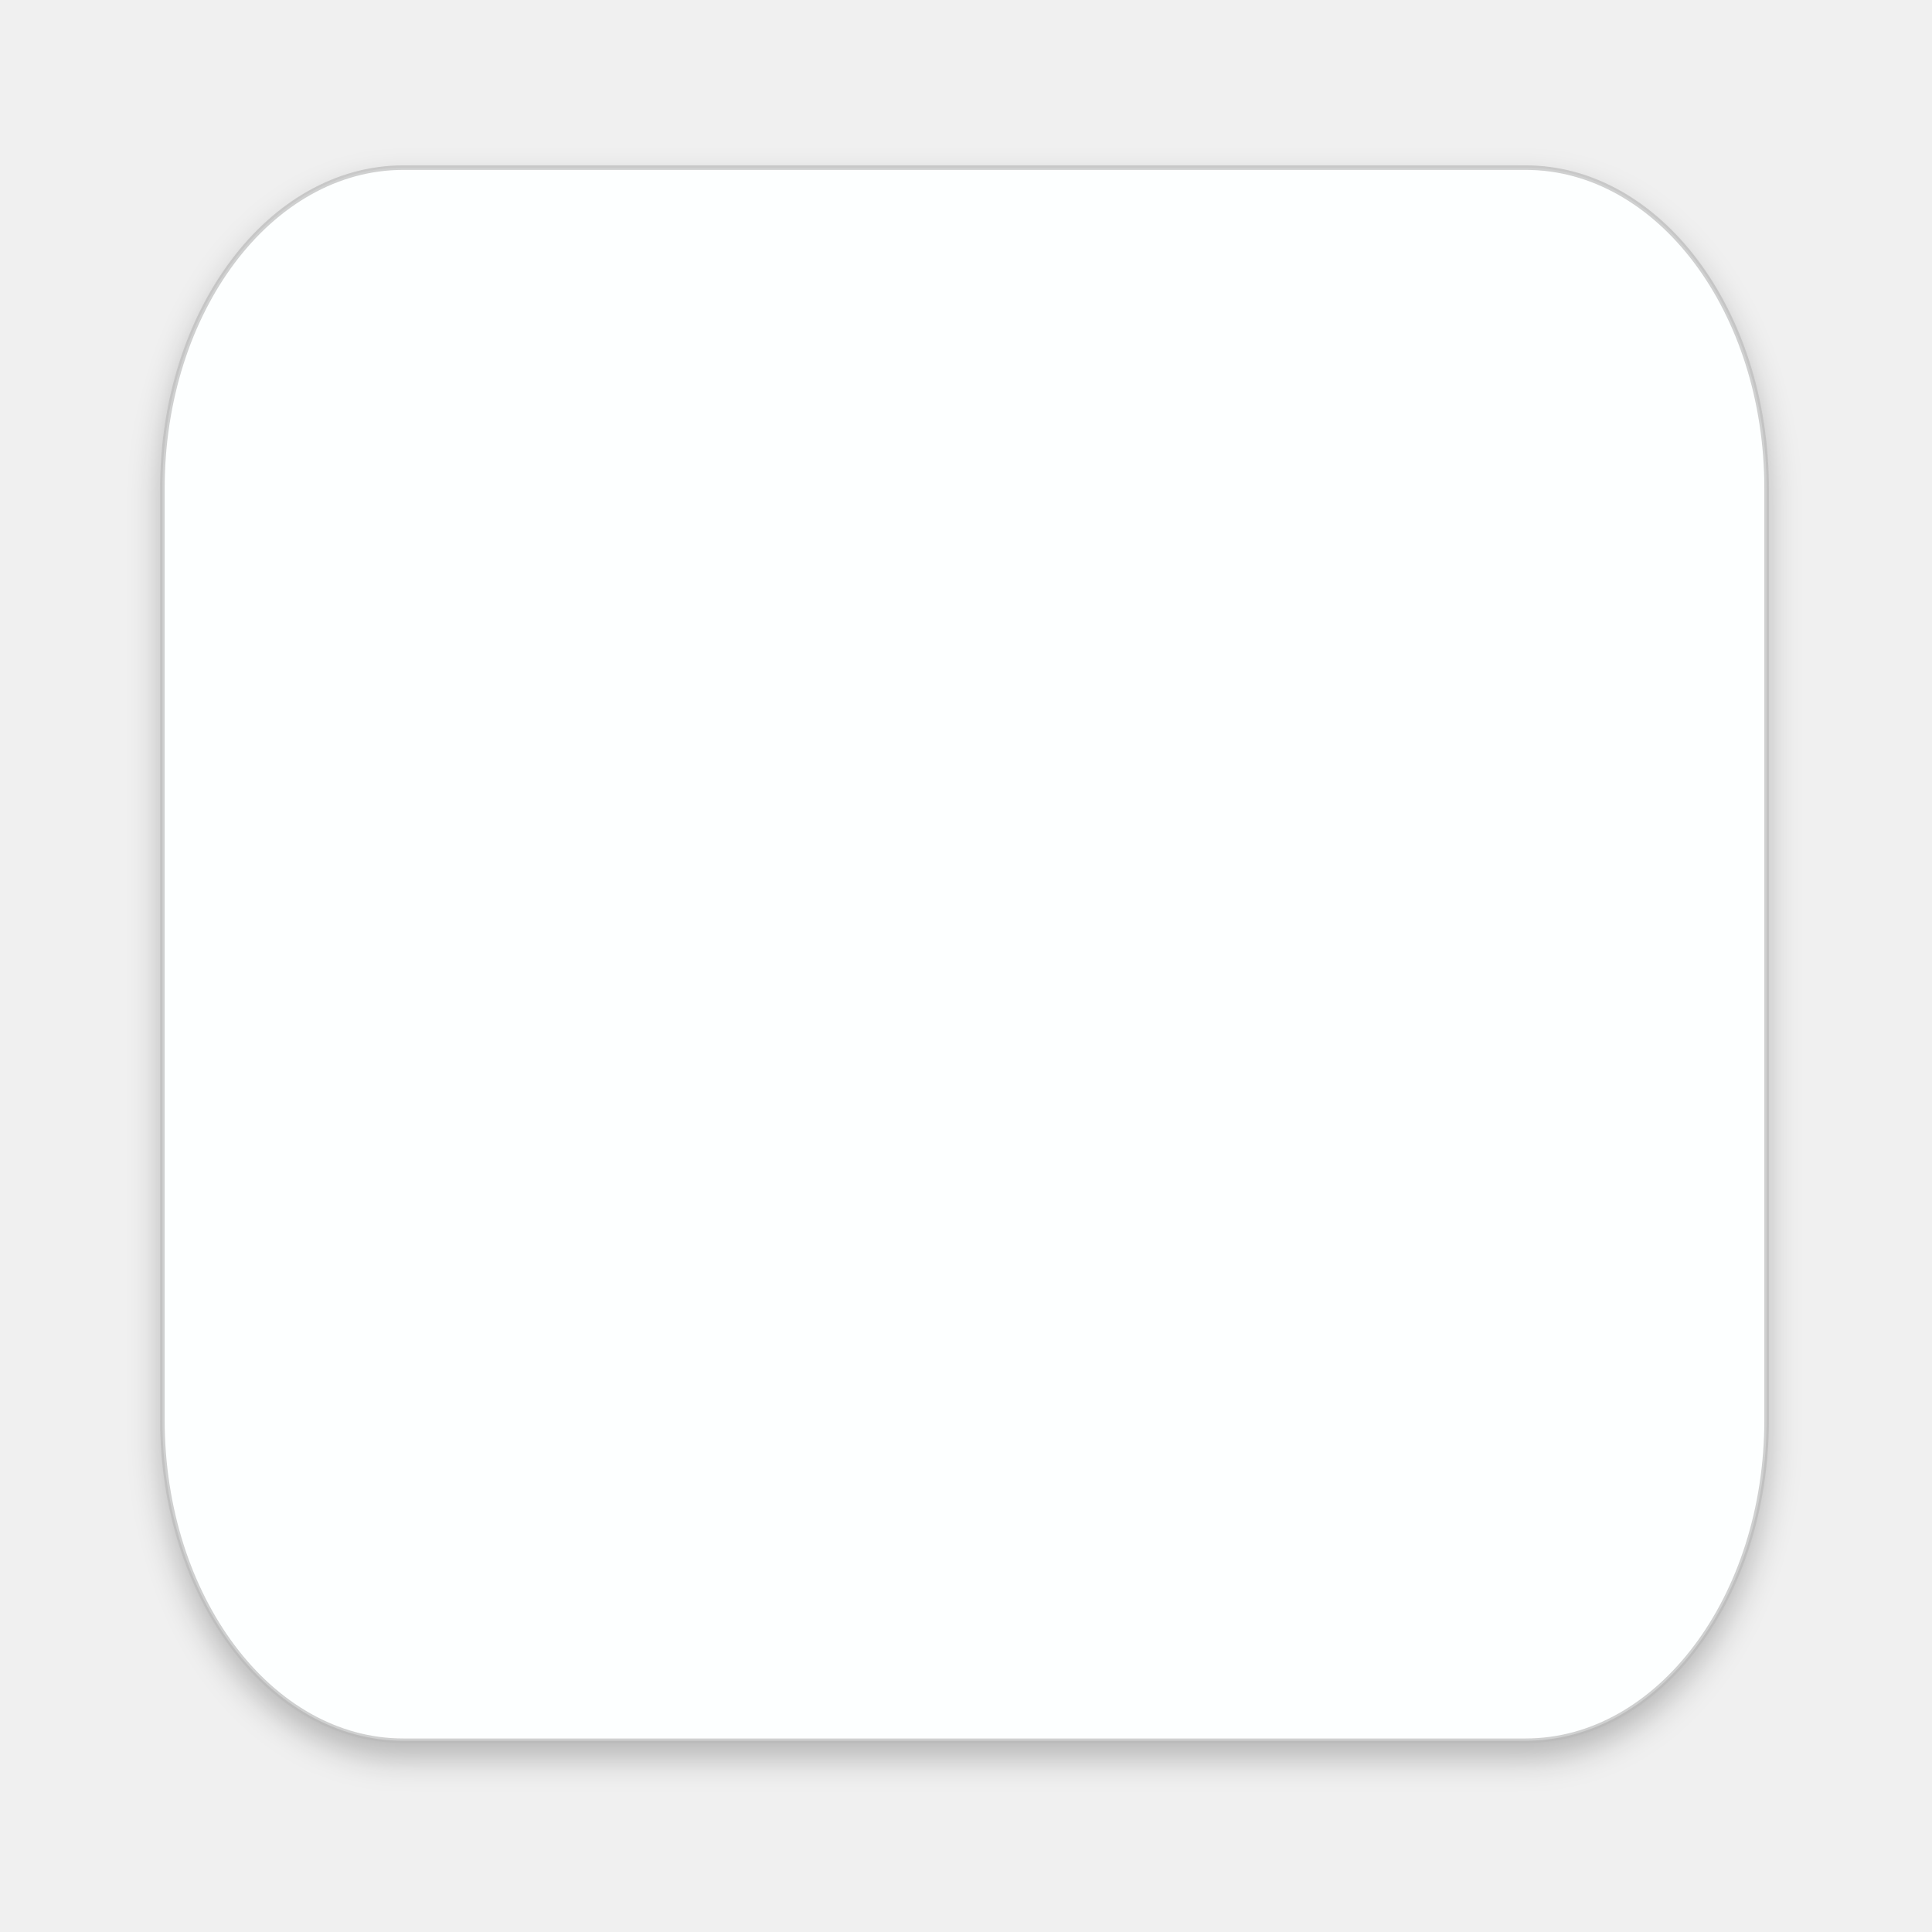
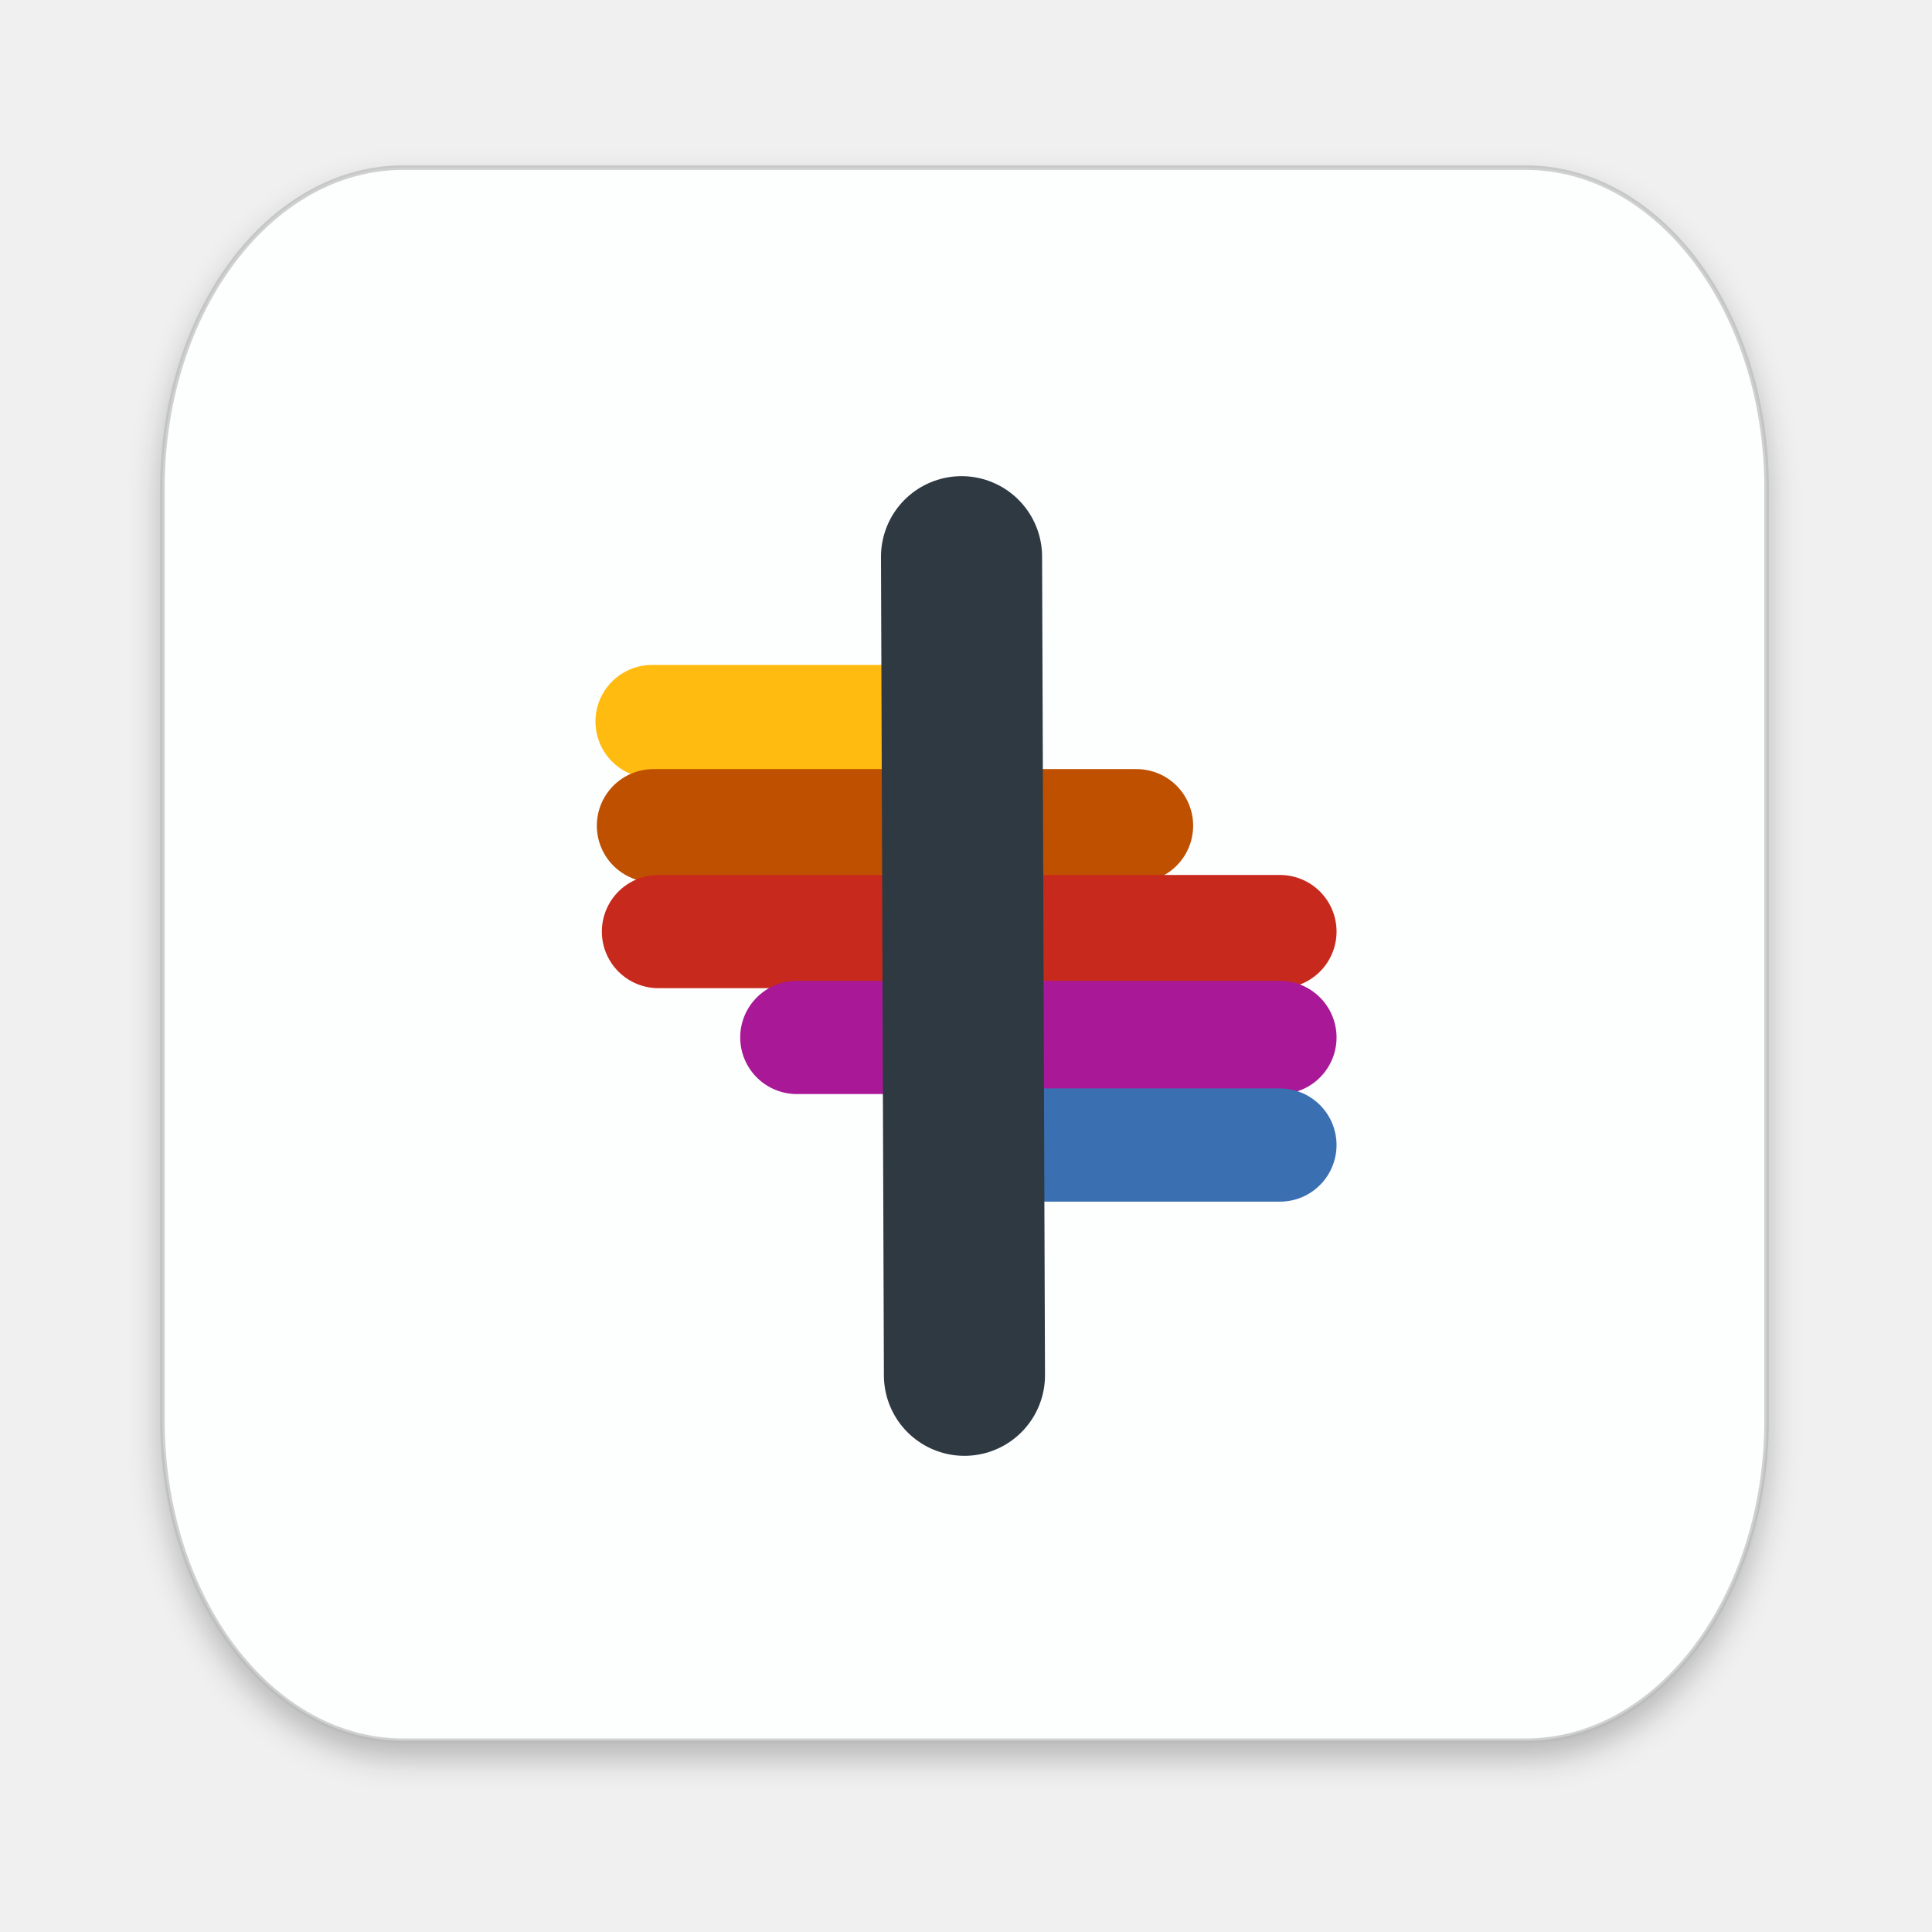
<svg xmlns="http://www.w3.org/2000/svg" width="512" height="512" viewBox="0 0 135.467 135.467" version="1.1" id="svg5">
  <defs id="defs2">
-     <filter style="color-interpolation-filters:sRGB" id="filter1263">
+     <filter style="color-interpolation-filters:sRGB" id="filter1263" x="-0.025" y="-0.026" width="1.05" height="1.061">
      <feFlood flood-opacity="0.247" flood-color="rgb(0,0,0)" result="flood" id="feFlood1253" />
      <feComposite in="flood" in2="SourceGraphic" operator="in" result="composite1" id="feComposite1255" />
      <feGaussianBlur in="composite1" stdDeviation="0.5" result="blur" id="feGaussianBlur1257" />
      <feOffset dx="0" dy="0.5" result="offset" id="feOffset1259" />
      <feComposite in="SourceGraphic" in2="offset" operator="over" result="composite2" id="feComposite1261" />
    </filter>
    <mask maskUnits="userSpaceOnUse" id="mask1425">
      <rect style="opacity:1;fill:#ffffff;fill-opacity:1;stroke:none;stroke-width:0.253;stroke-miterlimit:4;stroke-dasharray:none;stroke-opacity:1" id="rect1427" width="36.656" height="36.086" x="4.948" y="24.901" />
    </mask>
  </defs>
  <g id="layer1" transform="translate(0.1487392,-15.16054)">
    <rect style="fill:#fdffff;fill-opacity:1;stroke:#b9b9b9;stroke-width:0.143;stroke-miterlimit:4;stroke-dasharray:none;stroke-opacity:0.675;filter:url(#filter1263)" id="rect880-7" width="50.482" height="49.504" x="5.038" y="20.835" ry="10.089" rx="7.581" mask="none" transform="matrix(2.228156,0,0,2.228156,0.01307947,-19.50932)" />
+     <g id="g1" transform="translate(0.3019013,0.854752)">
+       <path style="fill:none;stroke:#ffbb10;stroke-width:7.938;stroke-linecap:round;stroke-linejoin:miter;stroke-miterlimit:4;stroke-dasharray:none;stroke-opacity:1" d="m 45.27,64.898 h 23.388" id="path926-1" />
+       <path style="fill:none;stroke:#bf5000;stroke-width:7.938;stroke-linecap:round;stroke-linejoin:miter;stroke-miterlimit:4;stroke-dasharray:none;stroke-opacity:1" d="M 45.366,72.202 H 79.241" id="path928-5" />
+       <path style="fill:none;stroke:#c72a1c;stroke-width:7.938;stroke-linecap:round;stroke-linejoin:miter;stroke-miterlimit:4;stroke-dasharray:none;stroke-opacity:1" d="M 45.718,79.625 H 89.296" id="path930-5" />
+       <path style="fill:none;stroke:#a81897;stroke-width:7.938;stroke-linecap:round;stroke-linejoin:miter;stroke-miterlimit:4;stroke-dasharray:none;stroke-opacity:1" d="M 55.42,87.049 H 89.296" id="path928-1-5" />
+       <path style="fill:none;stroke:#3a70b2;stroke-width:7.938;stroke-linecap:round;stroke-linejoin:miter;stroke-miterlimit:4;stroke-dasharray:none;stroke-opacity:1" d="m 65.907,94.593 h 23.388" id="path926-0-8" />
+       <path style="fill:none;stroke:#2f3941;stroke-width:11.296;stroke-linecap:round;stroke-linejoin:miter;stroke-miterlimit:4;stroke-dasharray:none;stroke-opacity:1" d="M 67.174,110.737 66.97,53.341" id="path852" />
+     </g>
  </g>
</svg>
